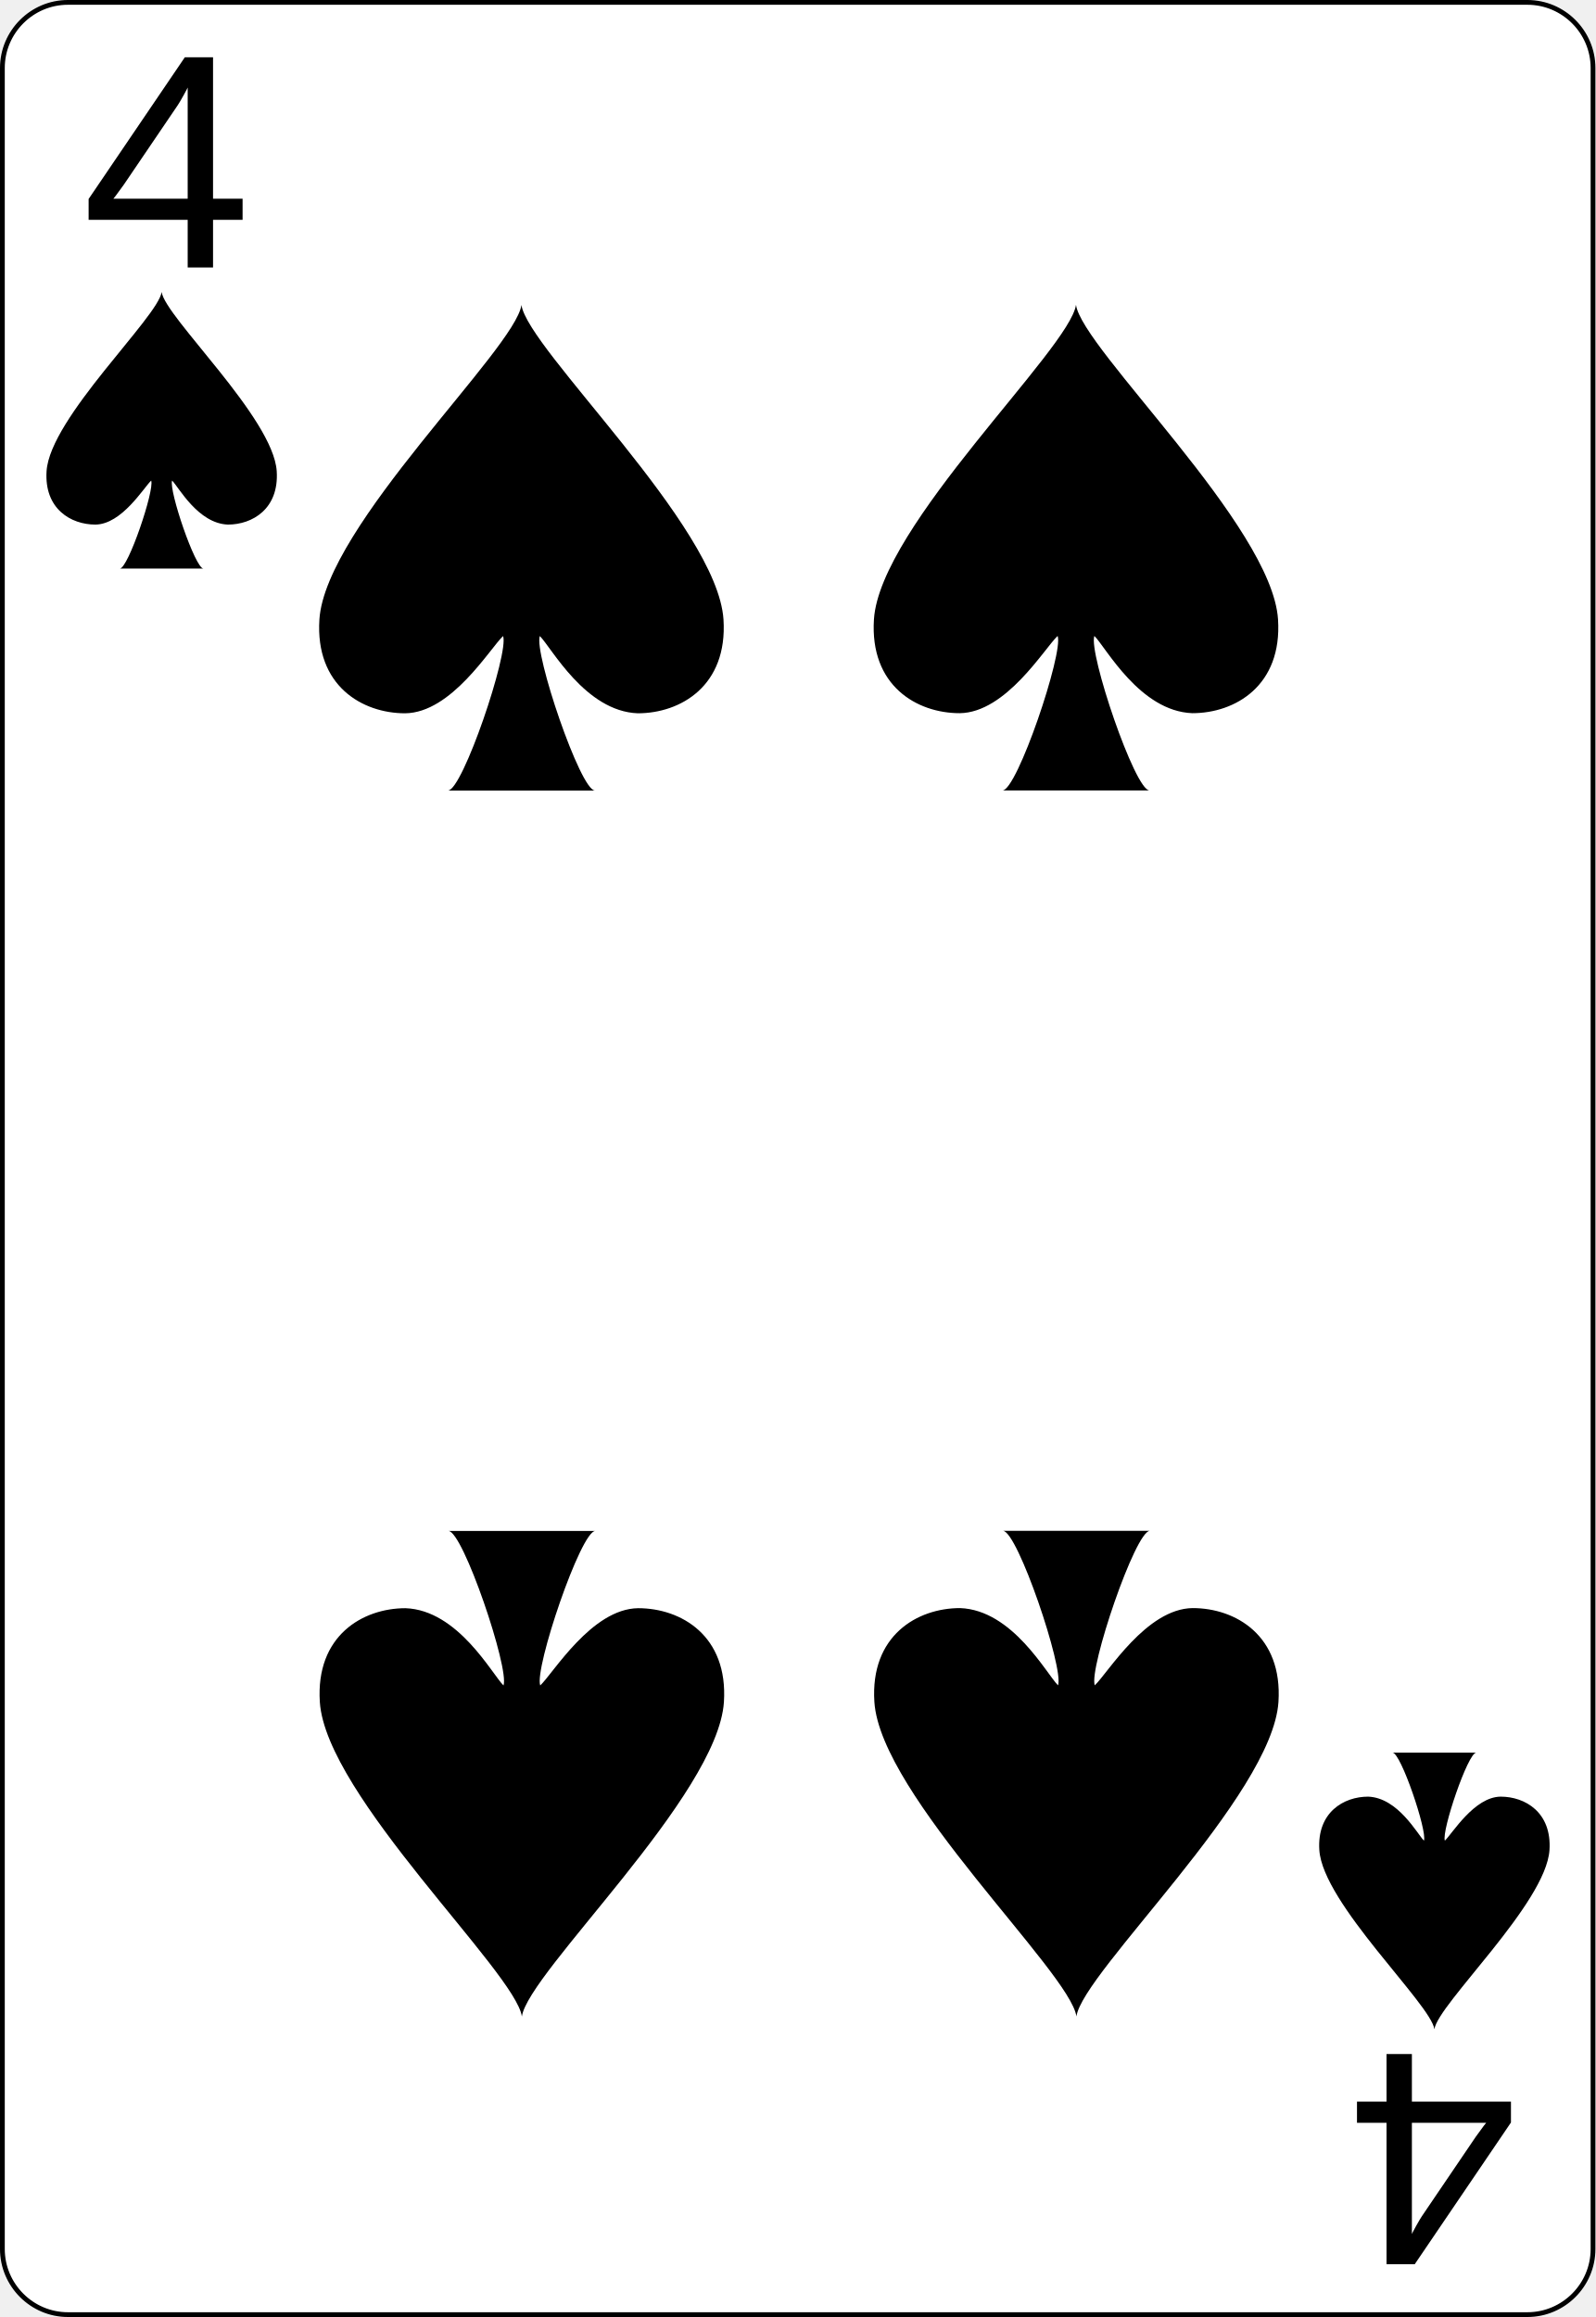
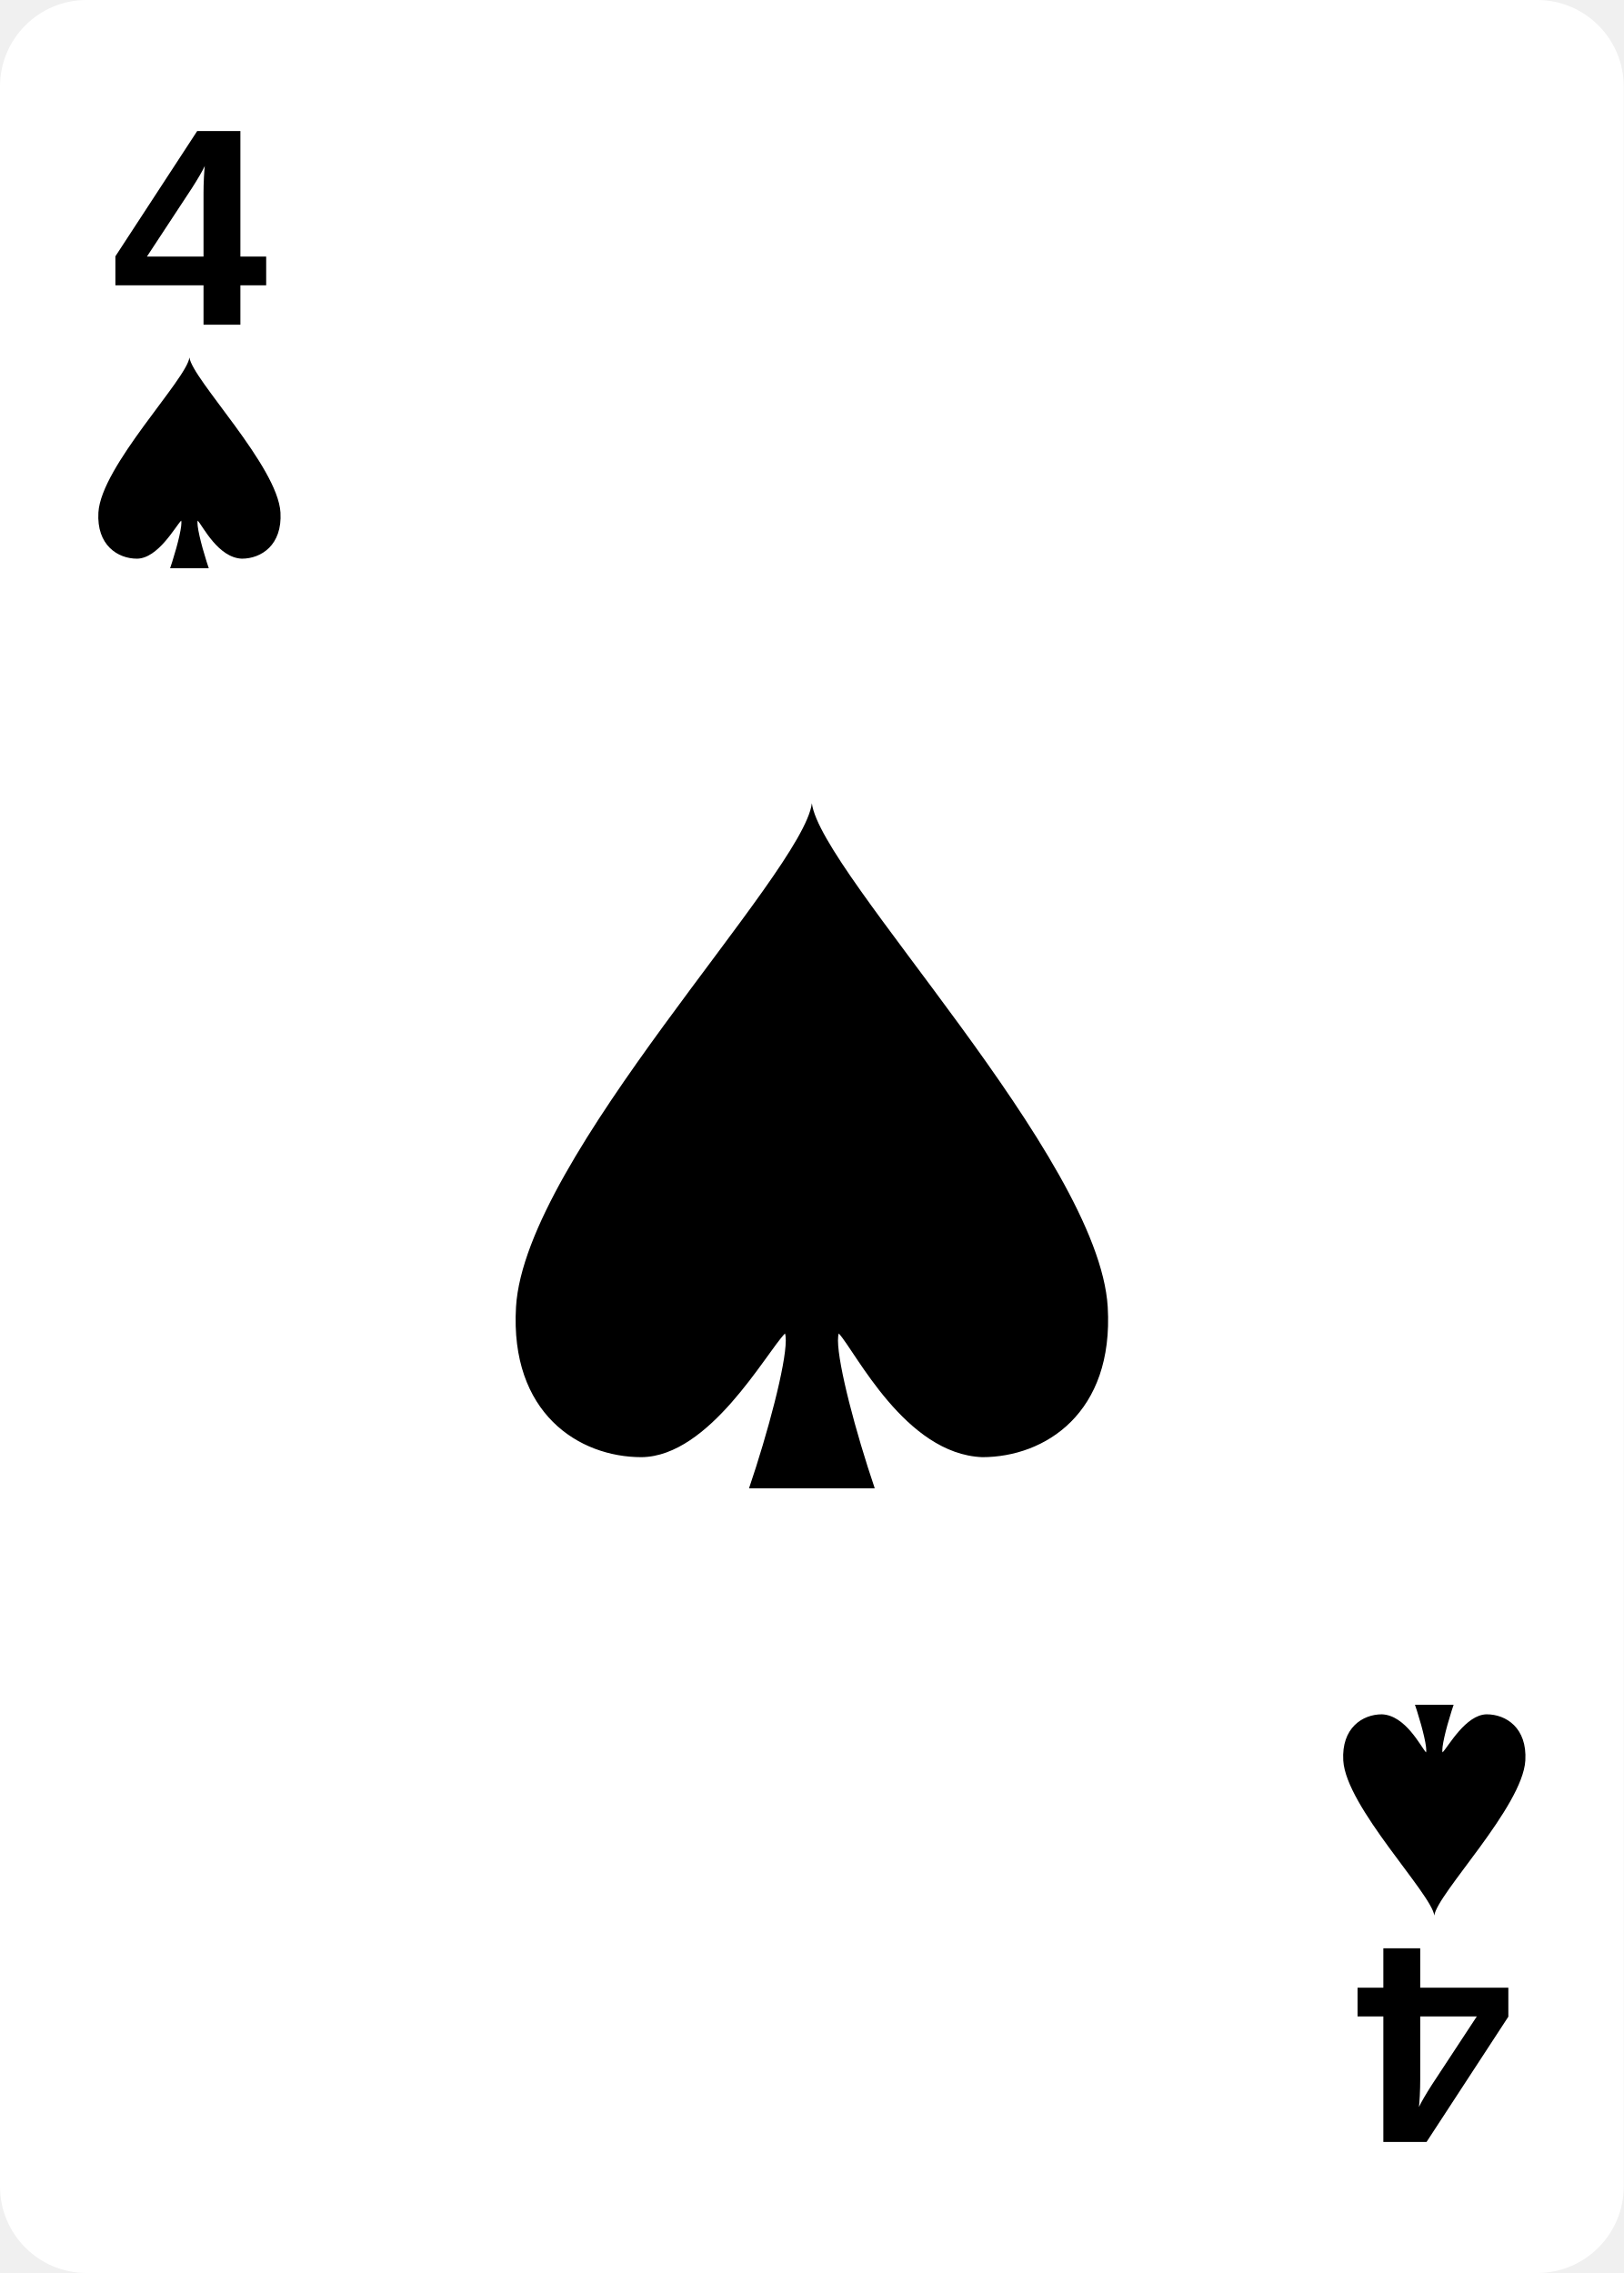
- <svg xmlns="http://www.w3.org/2000/svg" width="167.087pt" height="242.667pt" viewBox="0 0 167.087 242.667" xml:space="preserve" id="svg2" version="1.1">
-   <defs id="defs41" />
-   <g id="Layer_x0020_1" style="fill-rule:nonzero;clip-rule:nonzero;stroke:#000000;stroke-miterlimit:4;">
-     <path style="fill:#FFFFFF;stroke-width:0.5;" d="M166.837,235.548c0,3.777-3.087,6.869-6.871,6.869H7.111c-3.775,0-6.861-3.092-6.861-6.869V7.12C0.25,3.343,3.336,0.25,7.111,0.25h152.855    c3.784,0,6.871,3.093,6.871,6.87v228.428z" id="path5" />
-     <g style="stroke:none;" id="g7">
-       <g id="g9">
- 				
- 			</g>
+ <svg xmlns="http://www.w3.org/2000/svg" viewBox="0 0 300 420" width="100%" height="100%">
+   <defs>
+     <symbol id="suit" viewBox="-8.5 -11 17 19">
+       <path fill="#000000" d="M 7.989,3.103 C 7.747,-0.954 0.242,-8.59 0,-10.5 c -0.242,1.909 -7.747,9.545 -7.989,13.603 -0.169,2.868 1.695,4.057 3.39,4.057 1.835,-0.022 3.351,-2.801 3.873,-3.341 0.242,0.716 -1.603,6.682 -2.179,6.682 l 5.811,0 C 2.33,10.501 0.485,4.535 0.727,3.819 1.184,4.315 2.524,7.077 4.601,7.16 6.295,7.159 8.158,5.971 7.989,3.103 z" />
+     </symbol>
+     <g id="corner">
+       <text x="35" y="60" font-family="Arial, sans-serif" font-weight="bold" font-size="52" fill="#000000" text-anchor="middle">4</text>
+       <use href="#suit" x="15" y="65" width="40" height="40" />
    </g>
-     <g id="g15">
- 			
- 		</g>
-     <g id="g19">
- 			
- 		</g>
-     <g style="stroke:none;" id="g23">
-       <g id="g25">
- 				
- 			</g>
-     </g>
-     <g style="stroke:none;" id="g31">
-       <g id="g33">
- 				
- 			</g>
-     </g>
-   </g>
-   <text xml:space="preserve" style="font-size:32px;font-style:normal;font-weight:normal;line-height:125%;letter-spacing:0px;word-spacing:0px;fill:#000000;fill-opacity:1;stroke:none;font-family:Bitstream Vera Sans" x="8.547" y="28.013" id="text3788">
-     <tspan id="tspan3790" x="8.547" y="28.013" style="font-style:normal;font-variant:normal;font-weight:normal;font-stretch:normal;font-family:Arial;-inkscape-font-specification:Arial">4</tspan>
-   </text>
-   <g transform="matrix(1.508595,0,0,1.379325,16.92904,45.0659)" id="layer1-7">
-     <path id="sl" d="M 7.989,3.103 C 7.747,-0.954 0.242,-8.59 0,-10.5 c -0.242,1.909 -7.747,9.545 -7.989,13.603 -0.169,2.868 1.695,4.057 3.39,4.057 1.835,-0.022 3.351,-2.801 3.873,-3.341 0.242,0.716 -1.603,6.682 -2.179,6.682 l 5.811,0 C 2.33,10.501 0.485,4.535 0.727,3.819 1.184,4.315 2.524,7.077 4.601,7.16 6.295,7.159 8.158,5.971 7.989,3.103 z" style="fill:#000000" />
-   </g>
-   <g transform="matrix(2.648679,0,0,2.421718,54.61089,57.36599)" id="layer1-7-88">
-     <path id="sl-4" d="M 7.989,3.103 C 7.747,-0.954 0.242,-8.59 0,-10.5 c -0.242,1.909 -7.747,9.545 -7.989,13.603 -0.169,2.868 1.695,4.057 3.39,4.057 1.835,-0.022 3.351,-2.801 3.873,-3.341 0.242,0.716 -1.603,6.682 -2.179,6.682 l 5.811,0 C 2.33,10.501 0.485,4.535 0.727,3.819 1.184,4.315 2.524,7.077 4.601,7.16 6.295,7.159 8.158,5.971 7.989,3.103 z" style="fill:#000000" />
-   </g>
-   <text xml:space="preserve" style="font-size:32px;font-style:normal;font-weight:normal;line-height:125%;letter-spacing:0px;word-spacing:0px;fill:#000000;fill-opacity:1;stroke:none;font-family:Bitstream Vera Sans" x="-158.978" y="-215.124" id="text3788-7" transform="scale(-1,-1)">
-     <tspan id="tspan3790-6" x="-158.978" y="-215.124" style="font-style:normal;font-variant:normal;font-weight:normal;font-stretch:normal;font-family:Arial;-inkscape-font-specification:Arial">4</tspan>
-   </text>
-   <g transform="matrix(-1.508595,0,0,-1.379325,150.2251,198.0441)" id="layer1-7-3">
-     <path id="sl-1" d="M 7.989,3.103 C 7.747,-0.954 0.242,-8.59 0,-10.5 c -0.242,1.909 -7.747,9.545 -7.989,13.603 -0.169,2.868 1.695,4.057 3.39,4.057 1.835,-0.022 3.351,-2.801 3.873,-3.341 0.242,0.716 -1.603,6.682 -2.179,6.682 l 5.811,0 C 2.33,10.501 0.485,4.535 0.727,3.819 1.184,4.315 2.524,7.077 4.601,7.16 6.295,7.159 8.158,5.971 7.989,3.103 z" style="fill:#000000" />
-   </g>
-   <g transform="matrix(-2.648679,0,0,-2.421718,54.65613,185.7713)" id="layer1-7-88-7">
-     <path id="sl-4-5" d="M 7.989,3.103 C 7.747,-0.954 0.242,-8.59 0,-10.5 c -0.242,1.909 -7.747,9.545 -7.989,13.603 -0.169,2.868 1.695,4.057 3.39,4.057 1.835,-0.022 3.351,-2.801 3.873,-3.341 0.242,0.716 -1.603,6.682 -2.179,6.682 l 5.811,0 C 2.33,10.501 0.485,4.535 0.727,3.819 1.184,4.315 2.524,7.077 4.601,7.16 6.295,7.159 8.158,5.971 7.989,3.103 z" style="fill:#000000" />
-   </g>
-   <g transform="matrix(2.648679,0,0,2.421718,112.688,57.35436)" id="layer1-7-88-1">
-     <path id="sl-4-4" d="M 7.989,3.103 C 7.747,-0.954 0.242,-8.59 0,-10.5 c -0.242,1.909 -7.747,9.545 -7.989,13.603 -0.169,2.868 1.695,4.057 3.39,4.057 1.835,-0.022 3.351,-2.801 3.873,-3.341 0.242,0.716 -1.603,6.682 -2.179,6.682 l 5.811,0 C 2.33,10.501 0.485,4.535 0.727,3.819 1.184,4.315 2.524,7.077 4.601,7.16 6.295,7.159 8.158,5.971 7.989,3.103 z" style="fill:#000000" />
-   </g>
-   <g transform="matrix(-2.648679,0,0,-2.421718,112.7332,185.7597)" id="layer1-7-88-7-9">
-     <path id="sl-4-5-2" d="M 7.989,3.103 C 7.747,-0.954 0.242,-8.59 0,-10.5 c -0.242,1.909 -7.747,9.545 -7.989,13.603 -0.169,2.868 1.695,4.057 3.39,4.057 1.835,-0.022 3.351,-2.801 3.873,-3.341 0.242,0.716 -1.603,6.682 -2.179,6.682 l 5.811,0 C 2.33,10.501 0.485,4.535 0.727,3.819 1.184,4.315 2.524,7.077 4.601,7.16 6.295,7.159 8.158,5.971 7.989,3.103 z" style="fill:#000000" />
-   </g>
+   </defs>
+   <rect width="300" height="420" rx="16" fill="#ffffff" />
+   <use href="#corner" />
+   <use href="#corner" transform="rotate(180, 150, 210)" />
+   <use href="#suit" x="85" y="145" width="130" height="130" />
</svg>
